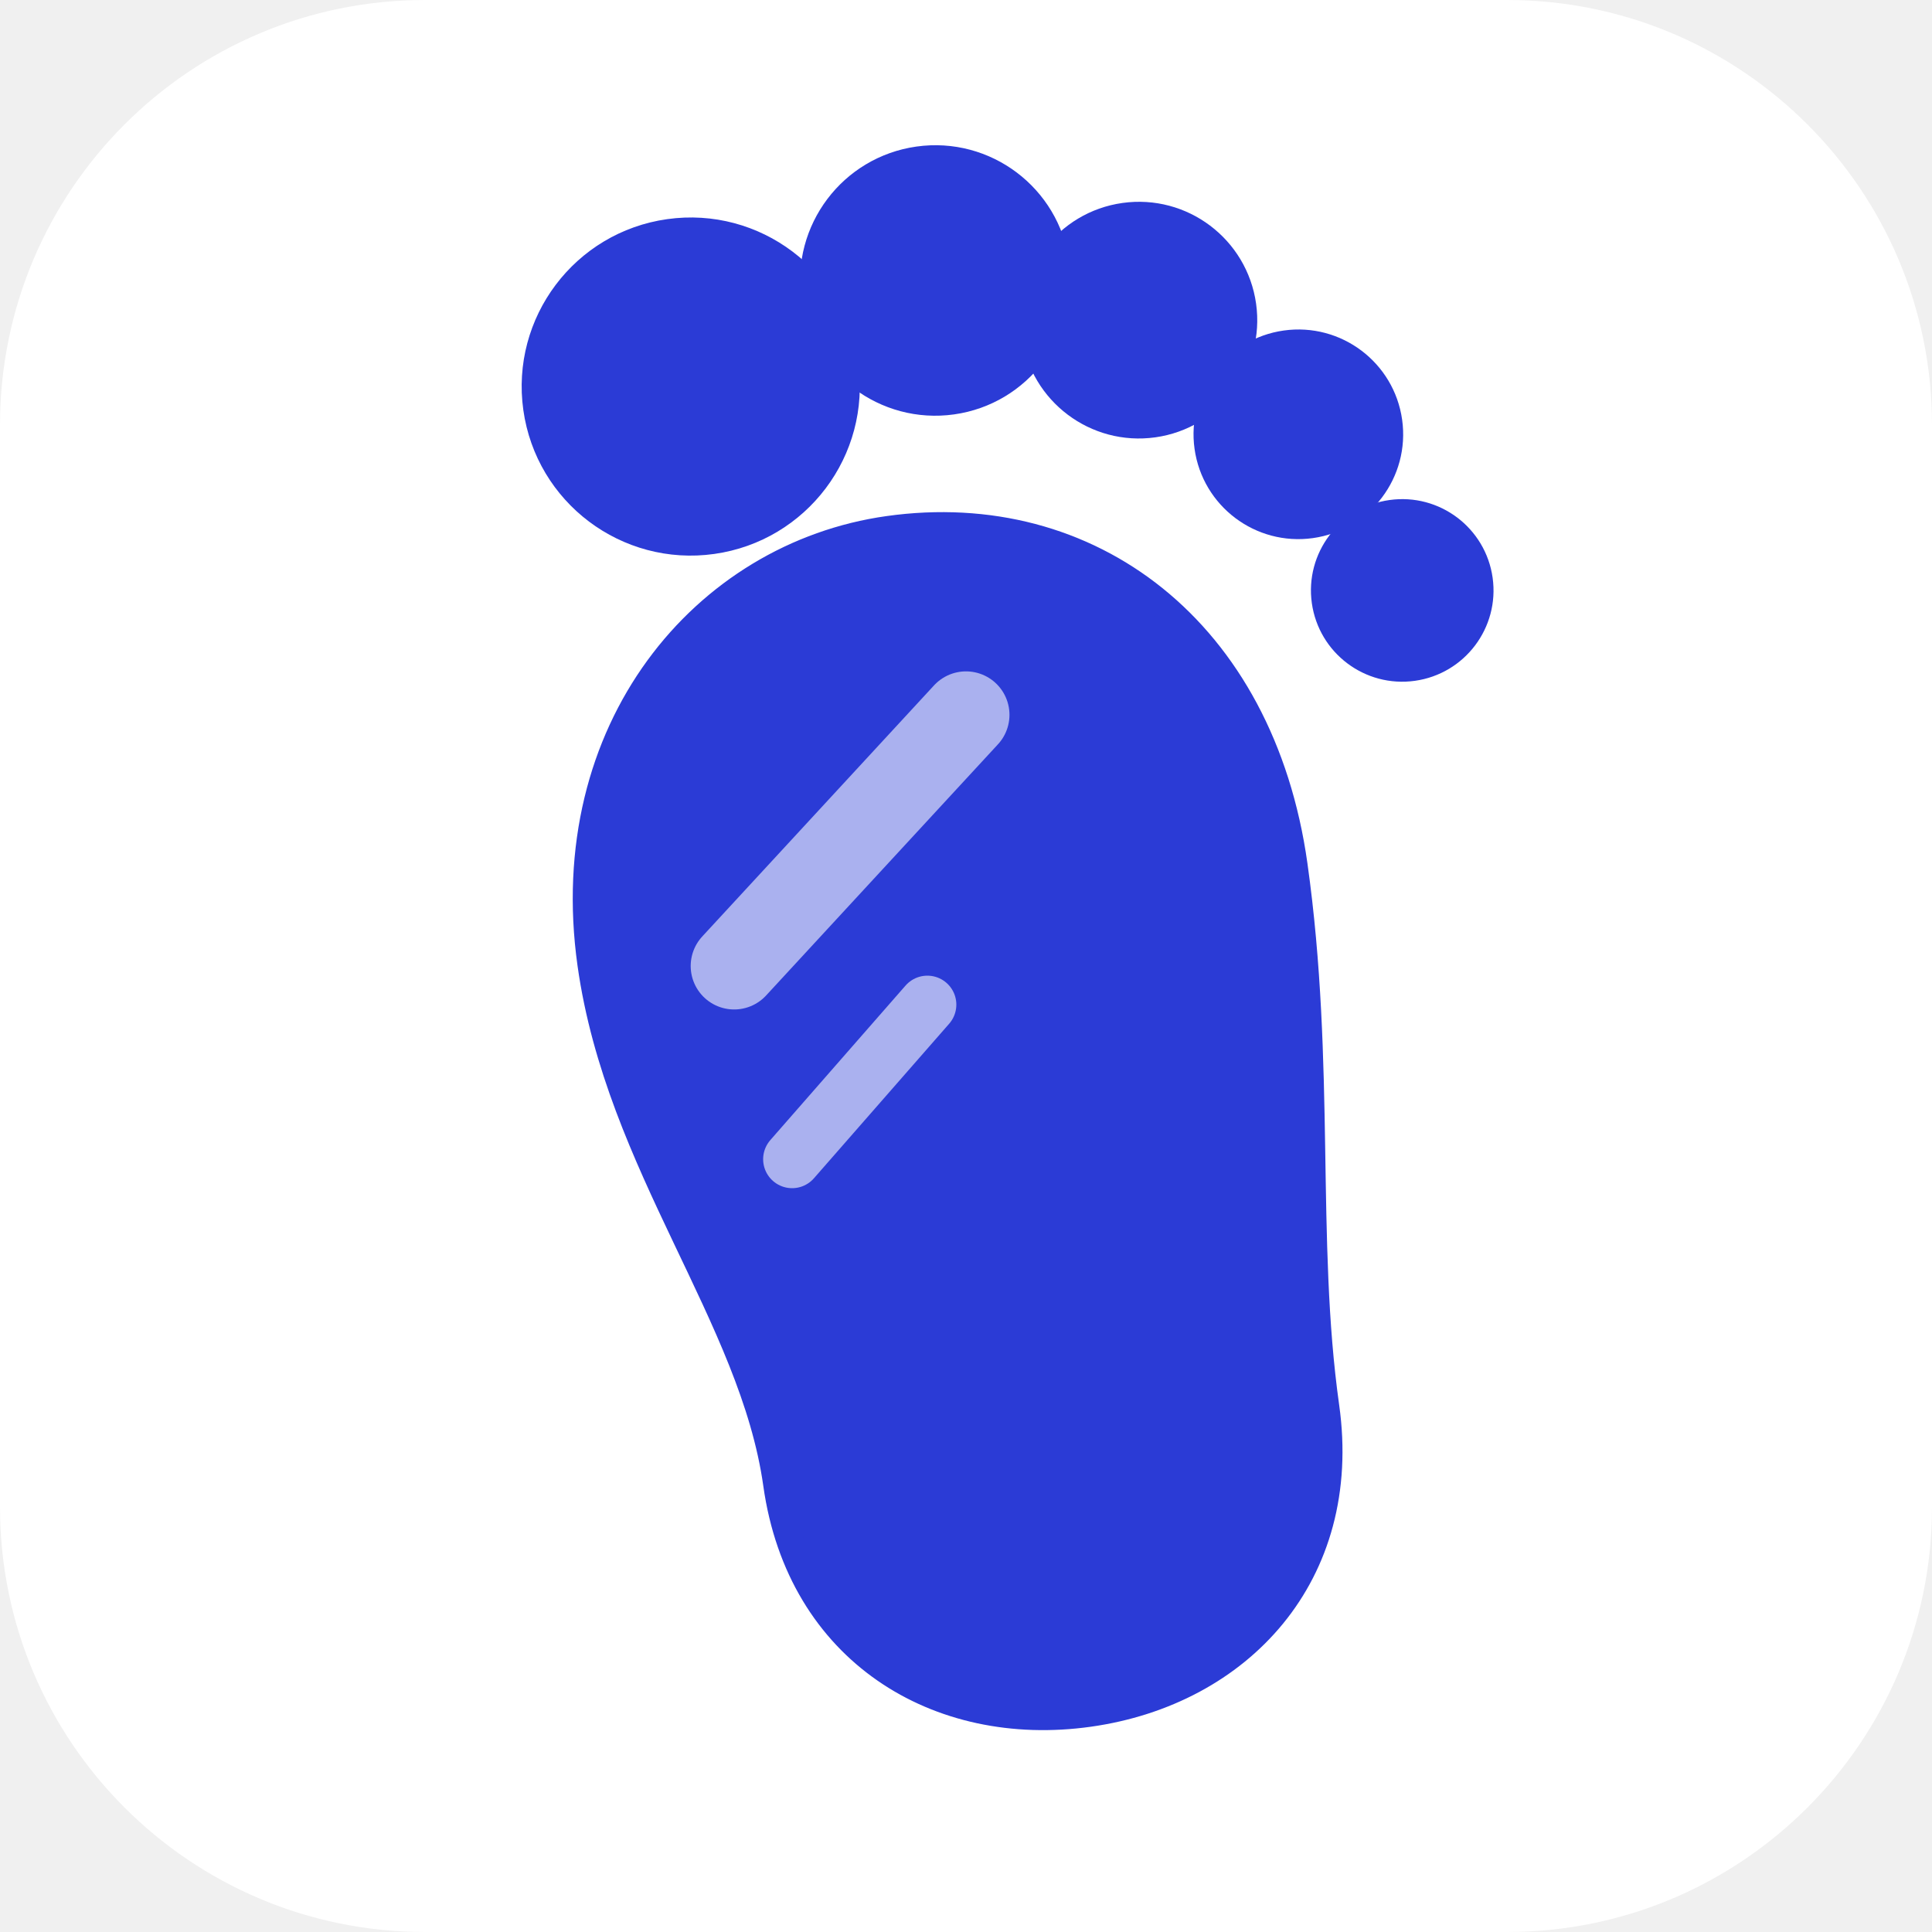
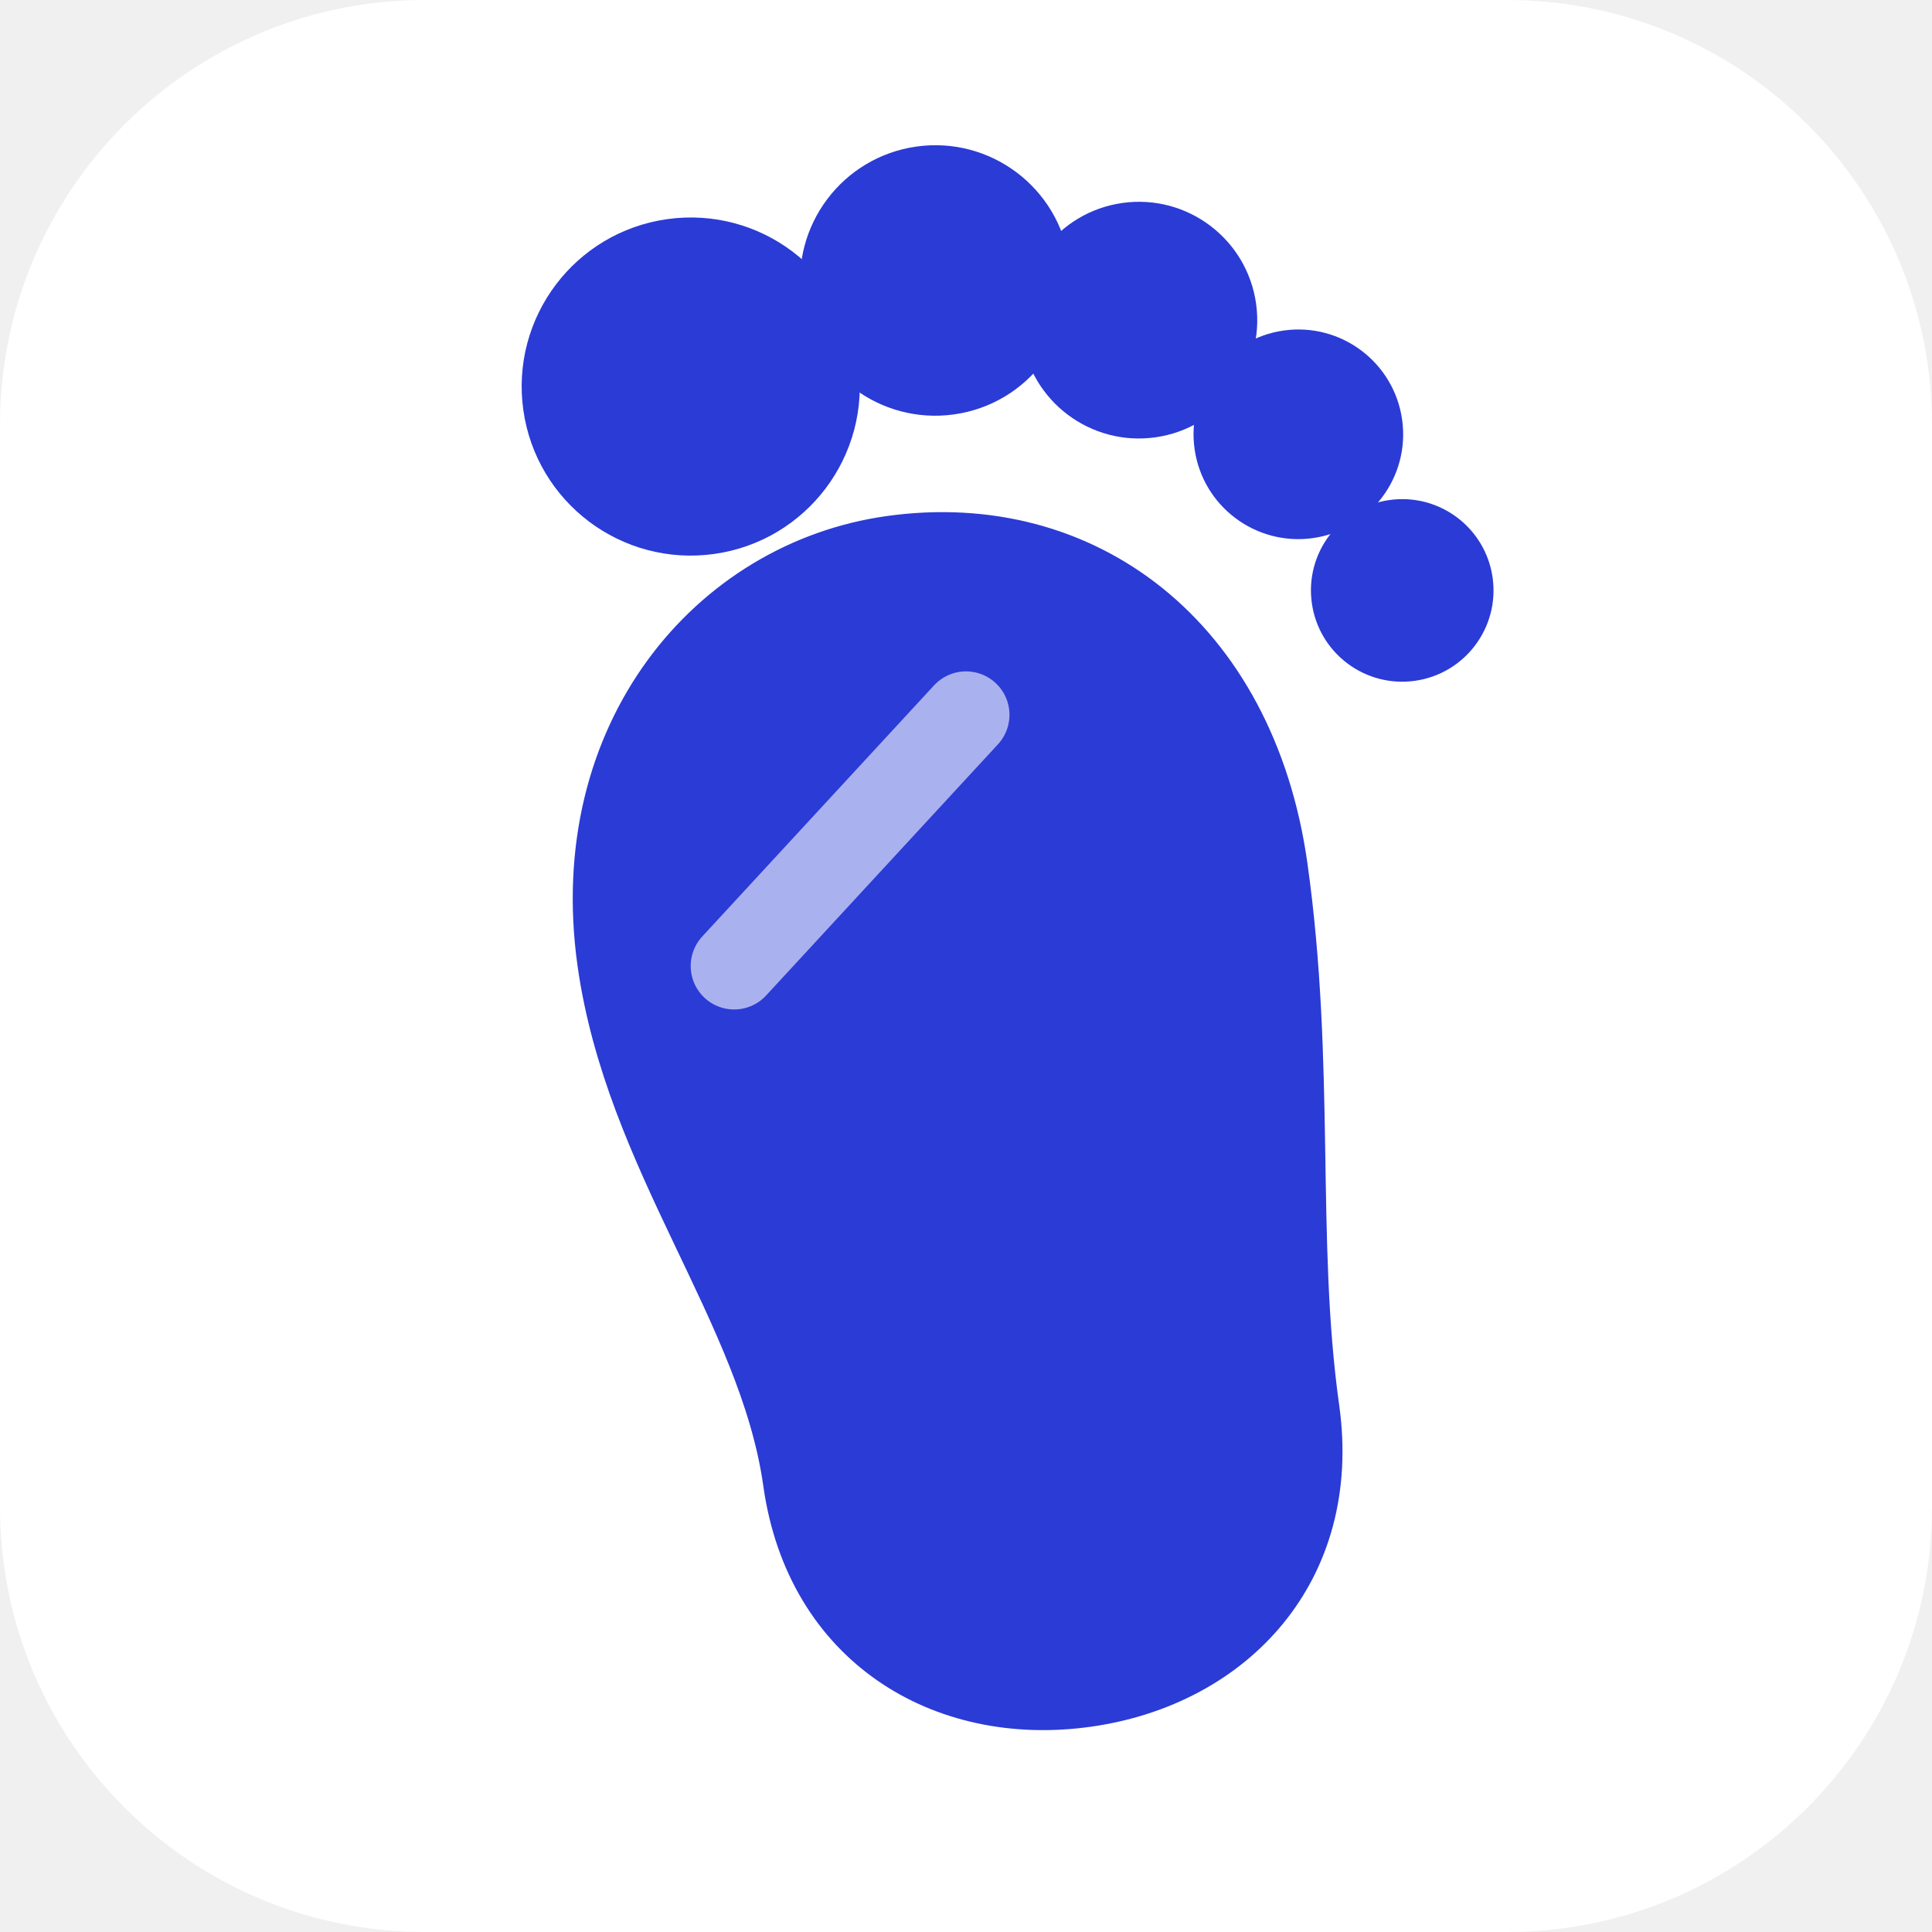
<svg xmlns="http://www.w3.org/2000/svg" viewBox="0 0 100 100">
  <rect width="100" height="100" rx="22" fill="#ffffff" />
  <g transform="translate(50 56) rotate(-8) scale(1.75)" fill="#2b3bd6" stroke="#2b3bd6" stroke-width="0.8" stroke-linejoin="round">
    <path d="M-10.5 -5 C-10.5 -12 -5.5 -16.5 0 -16.5 C6 -16.5 10.5 -12 10.5 -5 C10.5 1 9.2 6 9.2 11 C9.2 16 5.5 19 1 19 C-3.5 19 -7.2 16 -7.2 11 C-7.2 6 -10.5 1 -10.5 -5 Z" />
    <circle cx="-5.2" cy="-21.5" r="4.6" />
    <circle cx="2.4" cy="-23.6" r="3.6" />
    <circle cx="8.2" cy="-21.6" r="3.1" />
    <circle cx="12.4" cy="-17.6" r="2.7" />
    <circle cx="14.8" cy="-12.6" r="2.3" />
  </g>
-   <g stroke="#ffffff" stroke-linecap="round" opacity=".6">
-     <path d="M38 50 L50 37" stroke-width="4.5" />
-     <path d="M41 60 L48 52" stroke-width="3" />
-   </g>
+   <path d="M38 50 L50 37" stroke="#ffffff" stroke-width="4.5" stroke-linecap="round" opacity=".6" />
</svg>
